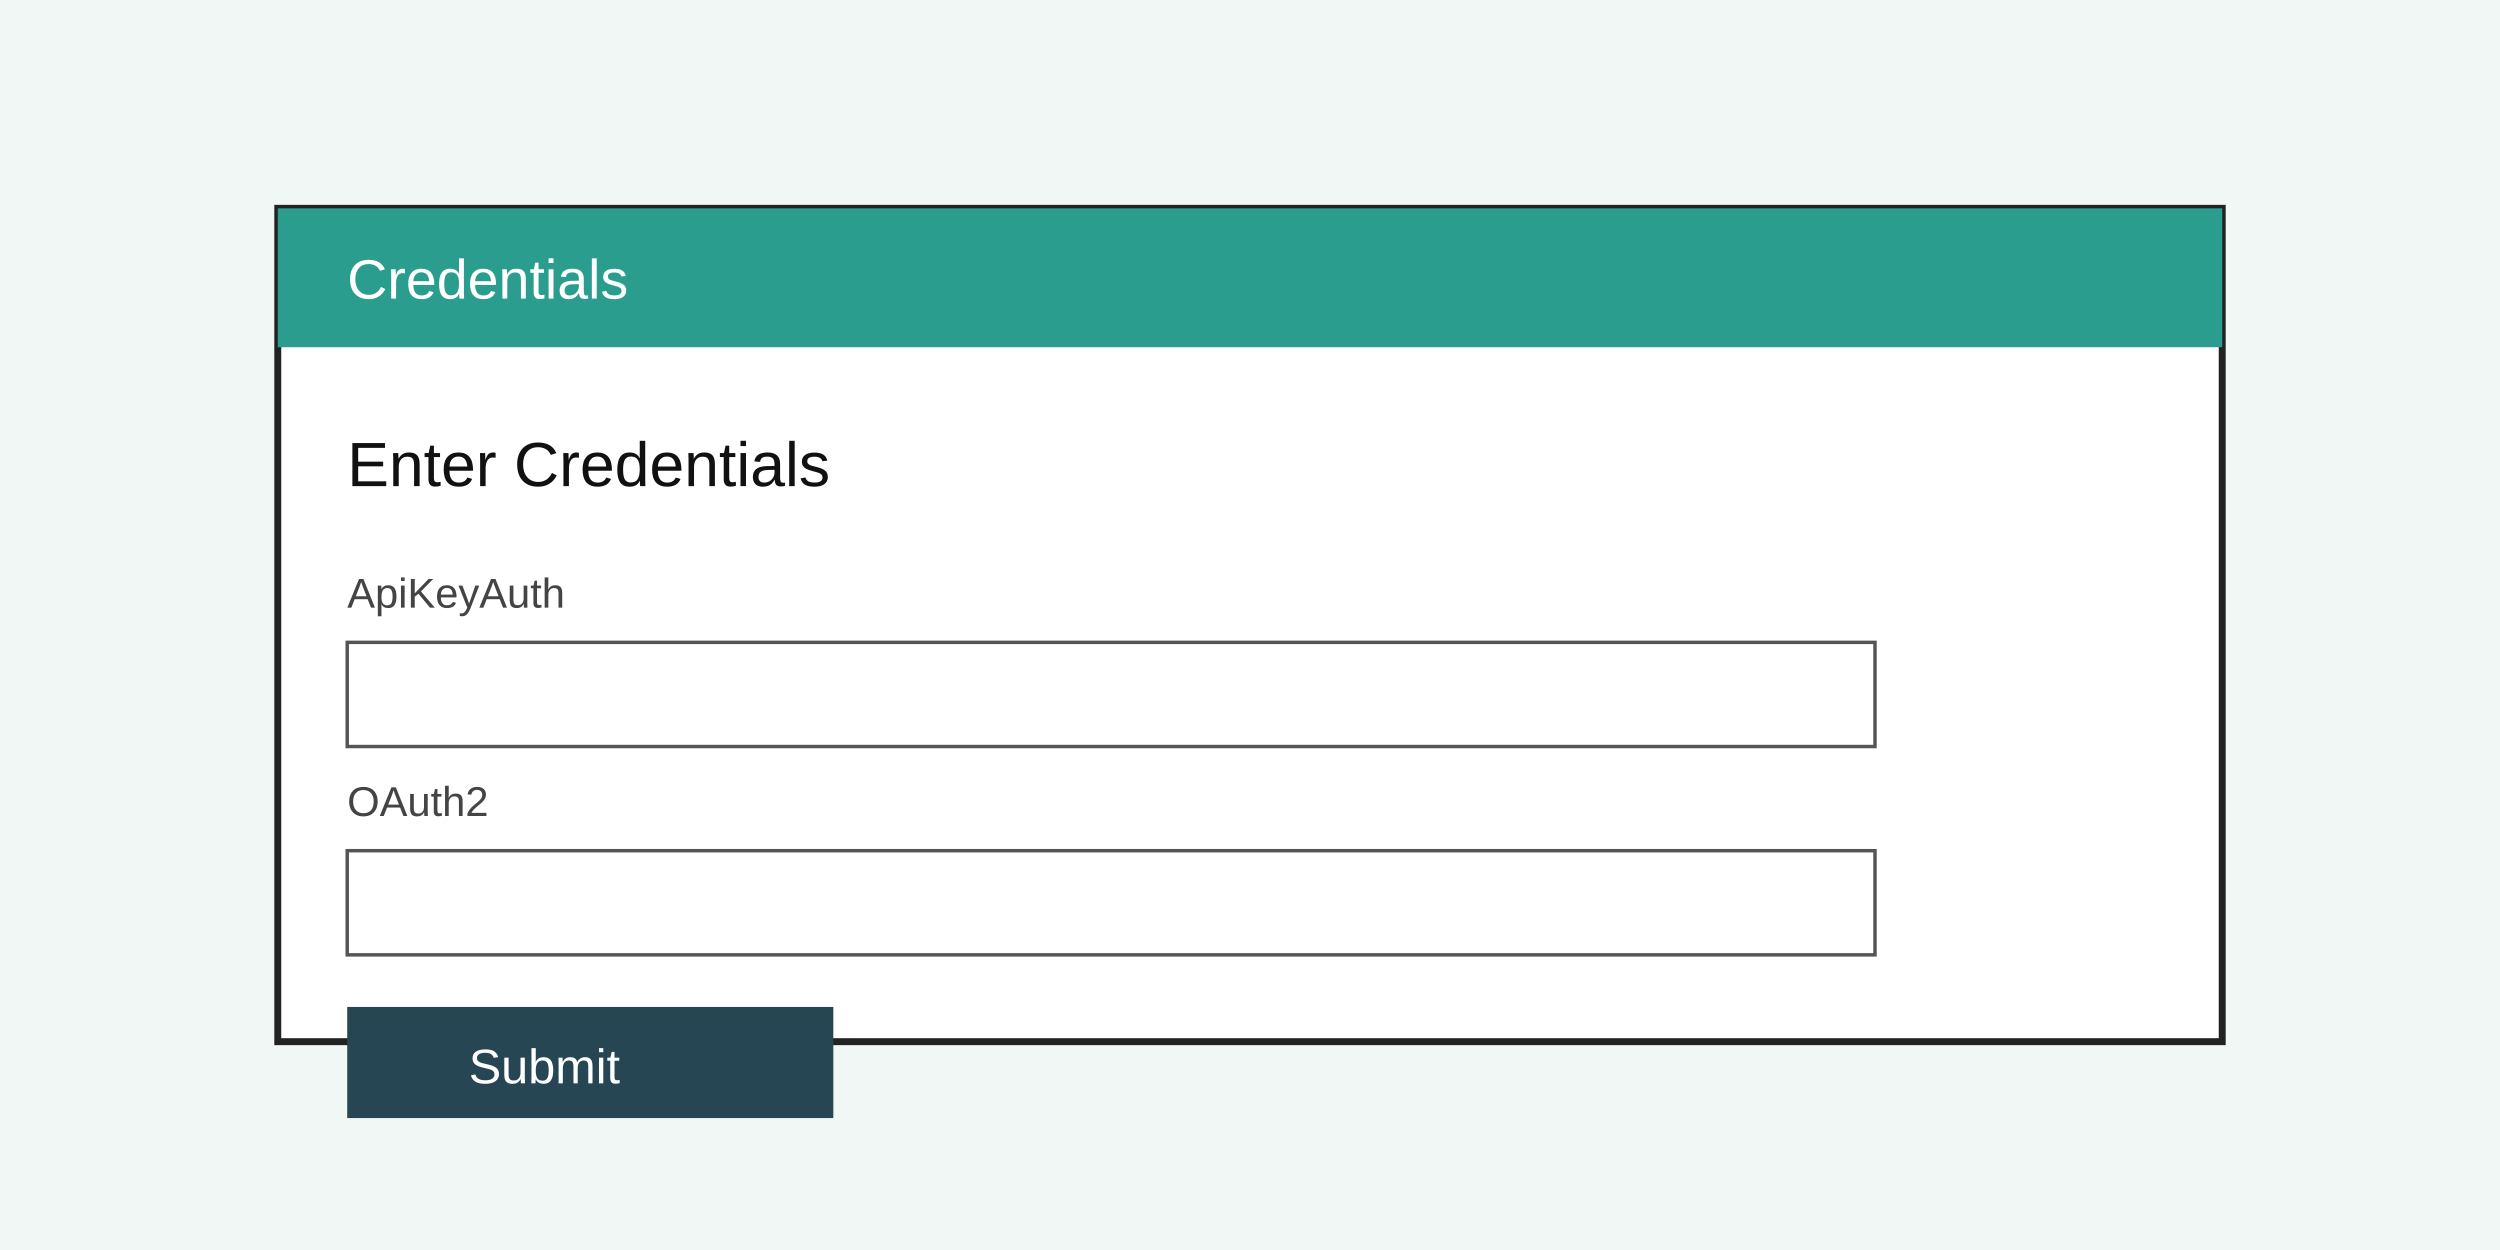
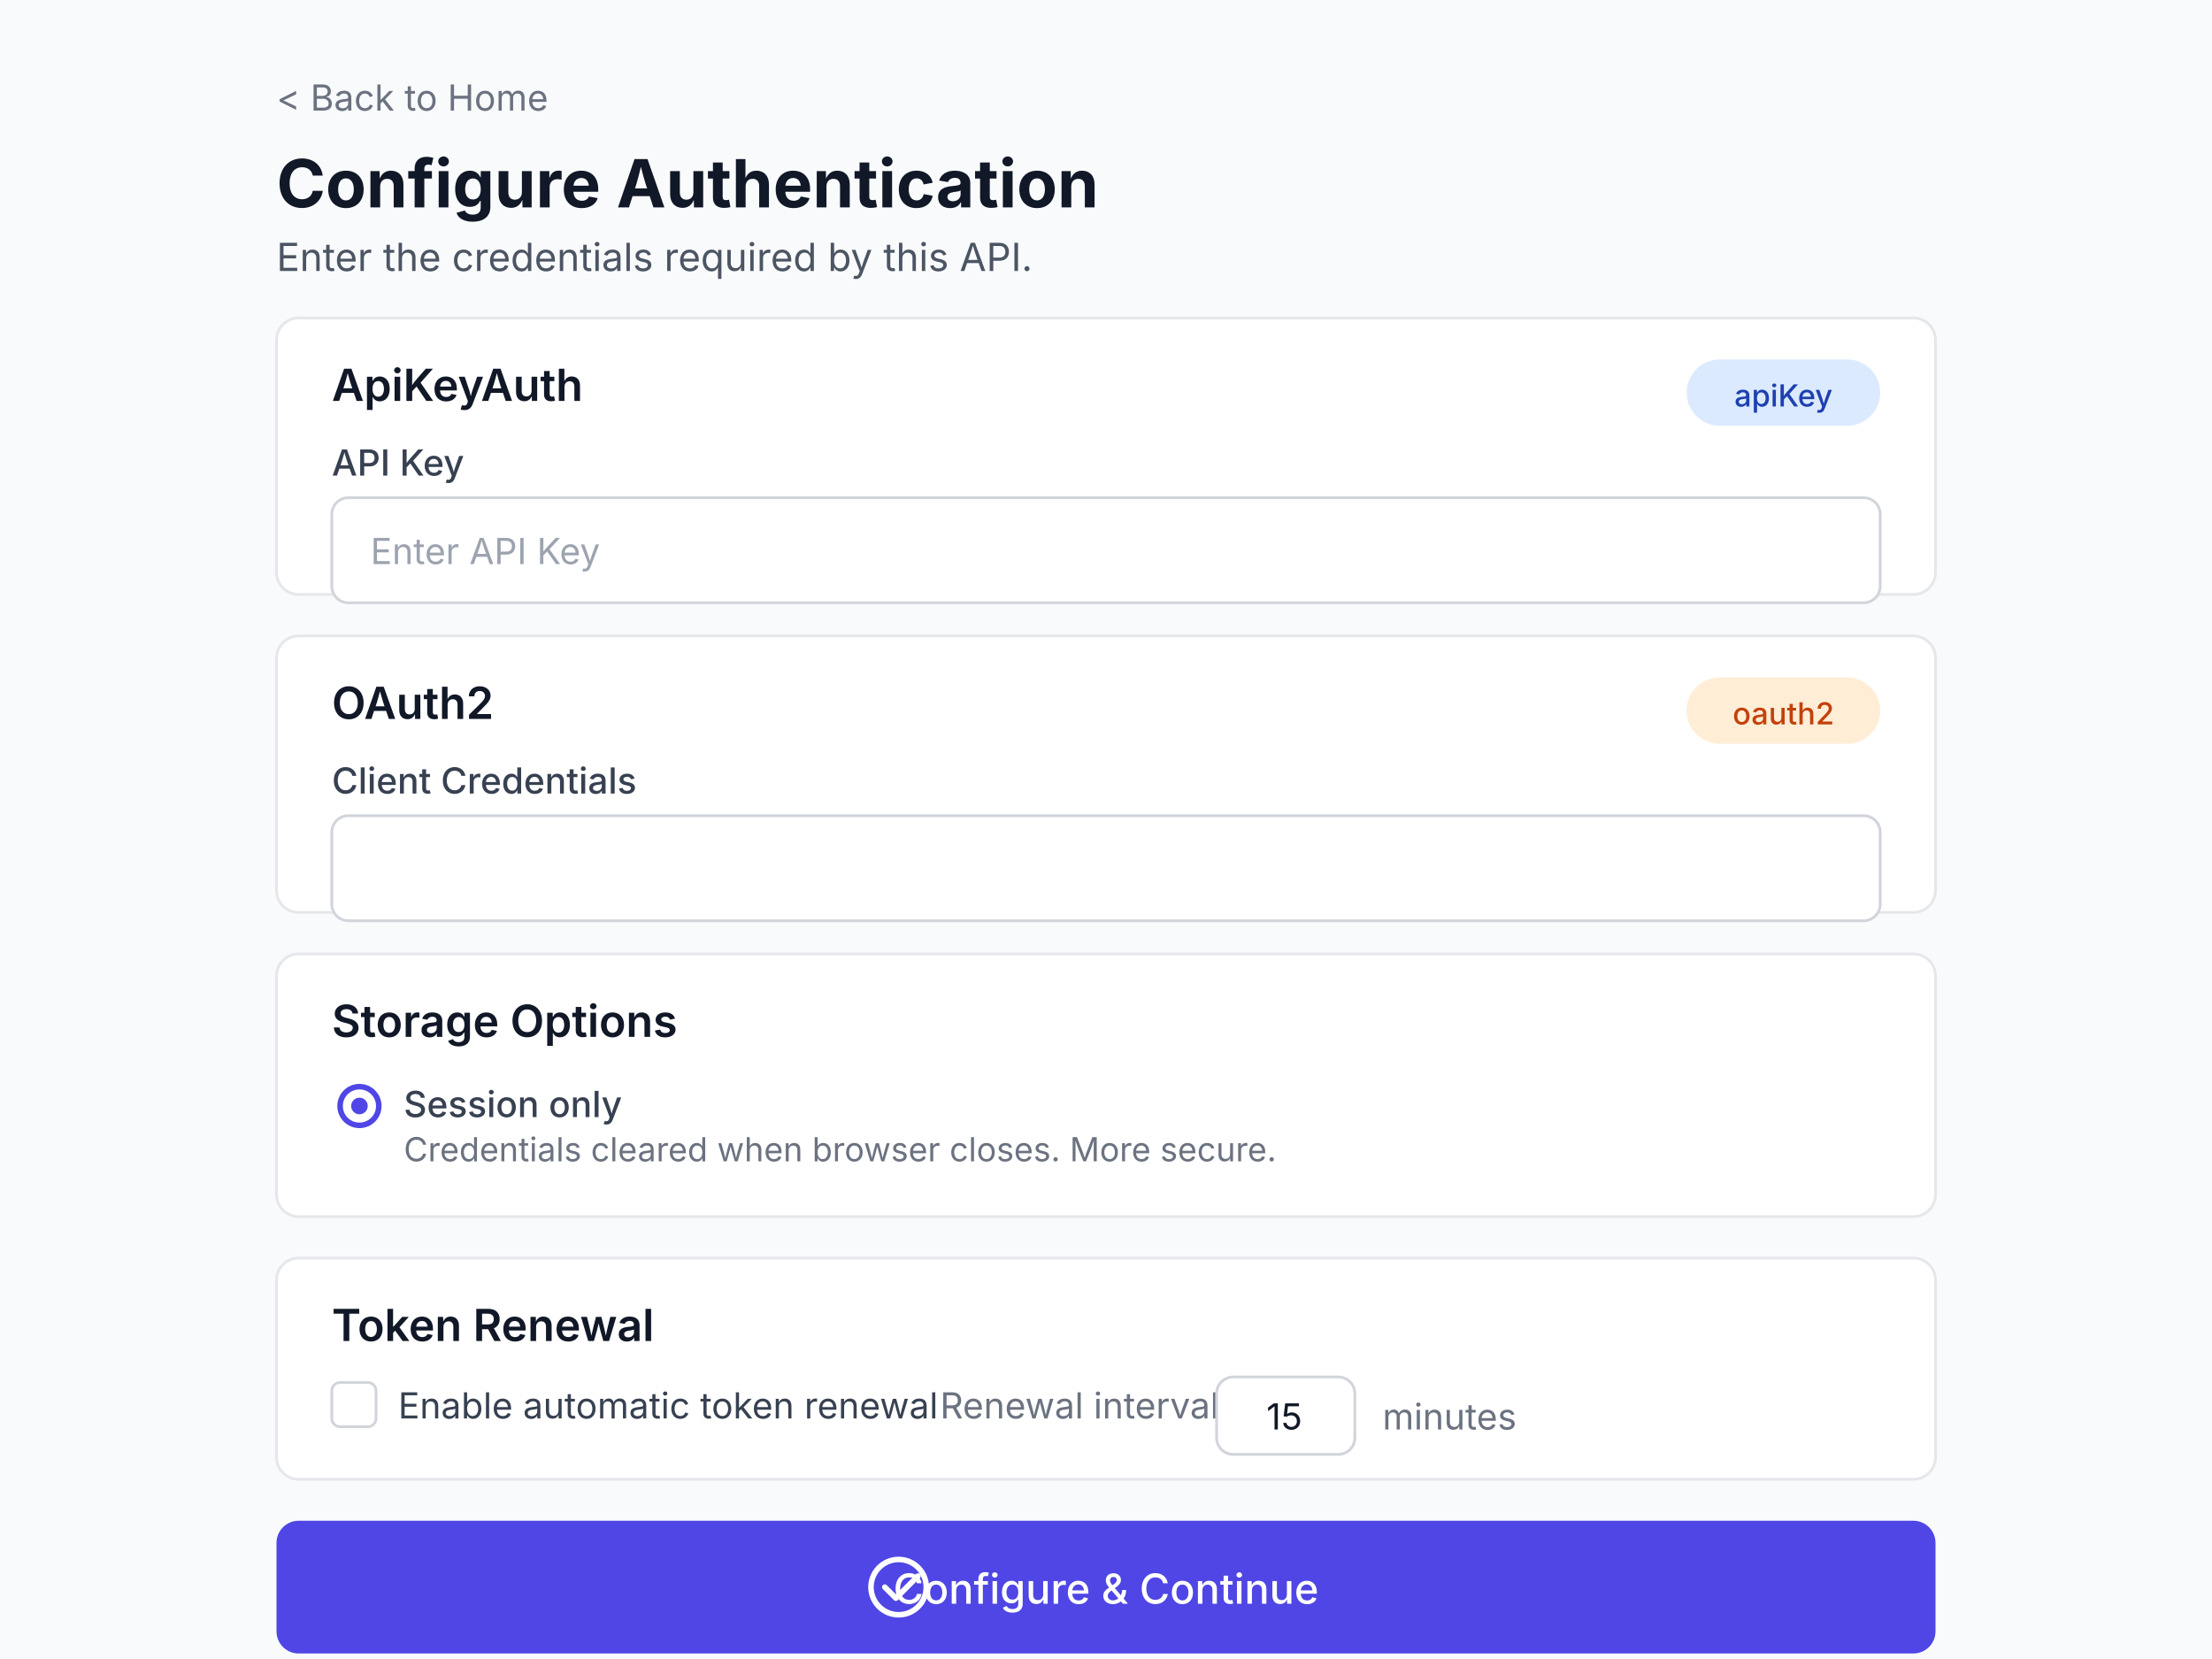
- <svg xmlns="http://www.w3.org/2000/svg" width="720" height="360" viewBox="0 0 720 360">
-   <rect width="720" height="360" fill="#f0f7f4" />
-   <rect x="80" y="60" width="560" height="240" fill="#ffffff" stroke="#222222" stroke-width="2" />
-   <rect x="80" y="60" width="560" height="40" fill="#2a9d8f" />
-   <text x="100" y="86" font-family="Arial, sans-serif" font-size="16" fill="#ffffff">Credentials</text>
-   <text x="100" y="140" font-family="Arial, sans-serif" font-size="18" fill="#111111">Enter Credentials</text>
-   <text x="100" y="175" font-family="Arial, sans-serif" font-size="12" fill="#444444">ApiKeyAuth</text>
-   <rect x="100" y="185" width="440" height="30" fill="#ffffff" stroke="#555555" stroke-width="1" />
-   <text x="100" y="235" font-family="Arial, sans-serif" font-size="12" fill="#444444">OAuth2</text>
-   <rect x="100" y="245" width="440" height="30" fill="#ffffff" stroke="#555555" stroke-width="1" />
-   <rect x="100" y="290" width="140" height="32" fill="#264653" />
-   <text x="135" y="312" font-family="Arial, sans-serif" font-size="14" fill="#ffffff">Submit</text>
+ <svg xmlns="http://www.w3.org/2000/svg" width="800" height="600" viewBox="0 0 800 600">
+   <rect width="800" height="600" fill="#f9fafb" />
+   <g transform="translate(80, 20)">
+     <text x="20" y="20" font-family="system-ui, -apple-system, sans-serif" font-size="13" fill="#6b7280">&lt; Back to Home</text>
+     <text x="20" y="55" font-family="system-ui, -apple-system, sans-serif" font-size="24" font-weight="700" fill="#111827">Configure Authentication</text>
+     <text x="20" y="78" font-family="system-ui, -apple-system, sans-serif" font-size="14" fill="#4b5563">Enter the credentials required by this API.</text>
+     <rect x="20" y="95" width="600" height="100" rx="8" fill="#ffffff" stroke="#e5e7eb" stroke-width="1" />
+     <text x="40" y="125" font-family="system-ui, -apple-system, sans-serif" font-size="16" font-weight="600" fill="#111827">ApiKeyAuth</text>
+     <rect x="530" y="110" width="70" height="24" rx="12" fill="#dbeafe" />
+     <text x="565" y="127" font-family="system-ui, -apple-system, sans-serif" font-size="11" font-weight="500" fill="#1e40af" text-anchor="middle">apiKey</text>
+     <text x="40" y="152" font-family="system-ui, -apple-system, sans-serif" font-size="13" font-weight="500" fill="#374151">API Key</text>
+     <rect x="40" y="160" width="560" height="38" rx="6" fill="#ffffff" stroke="#d1d5db" stroke-width="1" />
+     <text x="54" y="184" font-family="system-ui, -apple-system, sans-serif" font-size="13" fill="#9ca3af">Enter API Key</text>
+     <rect x="20" y="210" width="600" height="100" rx="8" fill="#ffffff" stroke="#e5e7eb" stroke-width="1" />
+     <text x="40" y="240" font-family="system-ui, -apple-system, sans-serif" font-size="16" font-weight="600" fill="#111827">OAuth2</text>
+     <rect x="530" y="225" width="70" height="24" rx="12" fill="#ffedd5" />
+     <text x="565" y="242" font-family="system-ui, -apple-system, sans-serif" font-size="11" font-weight="500" fill="#c2410c" text-anchor="middle">oauth2</text>
+     <text x="40" y="267" font-family="system-ui, -apple-system, sans-serif" font-size="13" font-weight="500" fill="#374151">Client Credentials</text>
+     <rect x="40" y="275" width="560" height="38" rx="6" fill="#ffffff" stroke="#d1d5db" stroke-width="1" />
+     <rect x="20" y="325" width="600" height="95" rx="8" fill="#ffffff" stroke="#e5e7eb" stroke-width="1" />
+     <text x="40" y="355" font-family="system-ui, -apple-system, sans-serif" font-size="16" font-weight="600" fill="#111827">Storage Options</text>
+     <circle cx="50" cy="380" r="7" fill="#ffffff" stroke="#4f46e5" stroke-width="2" />
+     <circle cx="50" cy="380" r="3" fill="#4f46e5" />
+     <text x="66" y="384" font-family="system-ui, -apple-system, sans-serif" font-size="13" font-weight="500" fill="#374151">Session only</text>
+     <text x="66" y="400" font-family="system-ui, -apple-system, sans-serif" font-size="12" fill="#6b7280">Credentials cleared when browser closes. More secure.</text>
+     <rect x="20" y="435" width="600" height="80" rx="8" fill="#ffffff" stroke="#e5e7eb" stroke-width="1" />
+     <text x="40" y="465" font-family="system-ui, -apple-system, sans-serif" font-size="16" font-weight="600" fill="#111827">Token Renewal</text>
+     <rect x="40" y="480" width="16" height="16" rx="3" fill="#ffffff" stroke="#d1d5db" stroke-width="1" />
+     <text x="64" y="493" font-family="system-ui, -apple-system, sans-serif" font-size="13" fill="#374151">Enable automatic token renewal</text>
+     <text x="260" y="493" font-family="system-ui, -apple-system, sans-serif" font-size="13" fill="#6b7280">Renewal interval:</text>
+     <rect x="360" y="478" width="50" height="28" rx="6" fill="#ffffff" stroke="#d1d5db" stroke-width="1" />
+     <text x="378" y="497" font-family="system-ui, -apple-system, sans-serif" font-size="13" fill="#111827">15</text>
+     <text x="420" y="497" font-family="system-ui, -apple-system, sans-serif" font-size="13" fill="#6b7280">minutes</text>
+     <rect x="20" y="530" width="600" height="48" rx="8" fill="#4f46e5" />
+     <text x="320" y="560" font-family="system-ui, -apple-system, sans-serif" font-size="15" font-weight="500" fill="#ffffff" text-anchor="middle">Configure &amp; Continue</text>
+     <circle cx="245" cy="554" r="10" fill="none" stroke="#ffffff" stroke-width="2" />
+     <path d="M240,554 L244,558 L252,550" stroke="#ffffff" stroke-width="2" fill="none" stroke-linecap="round" stroke-linejoin="round" />
+   </g>
</svg>
